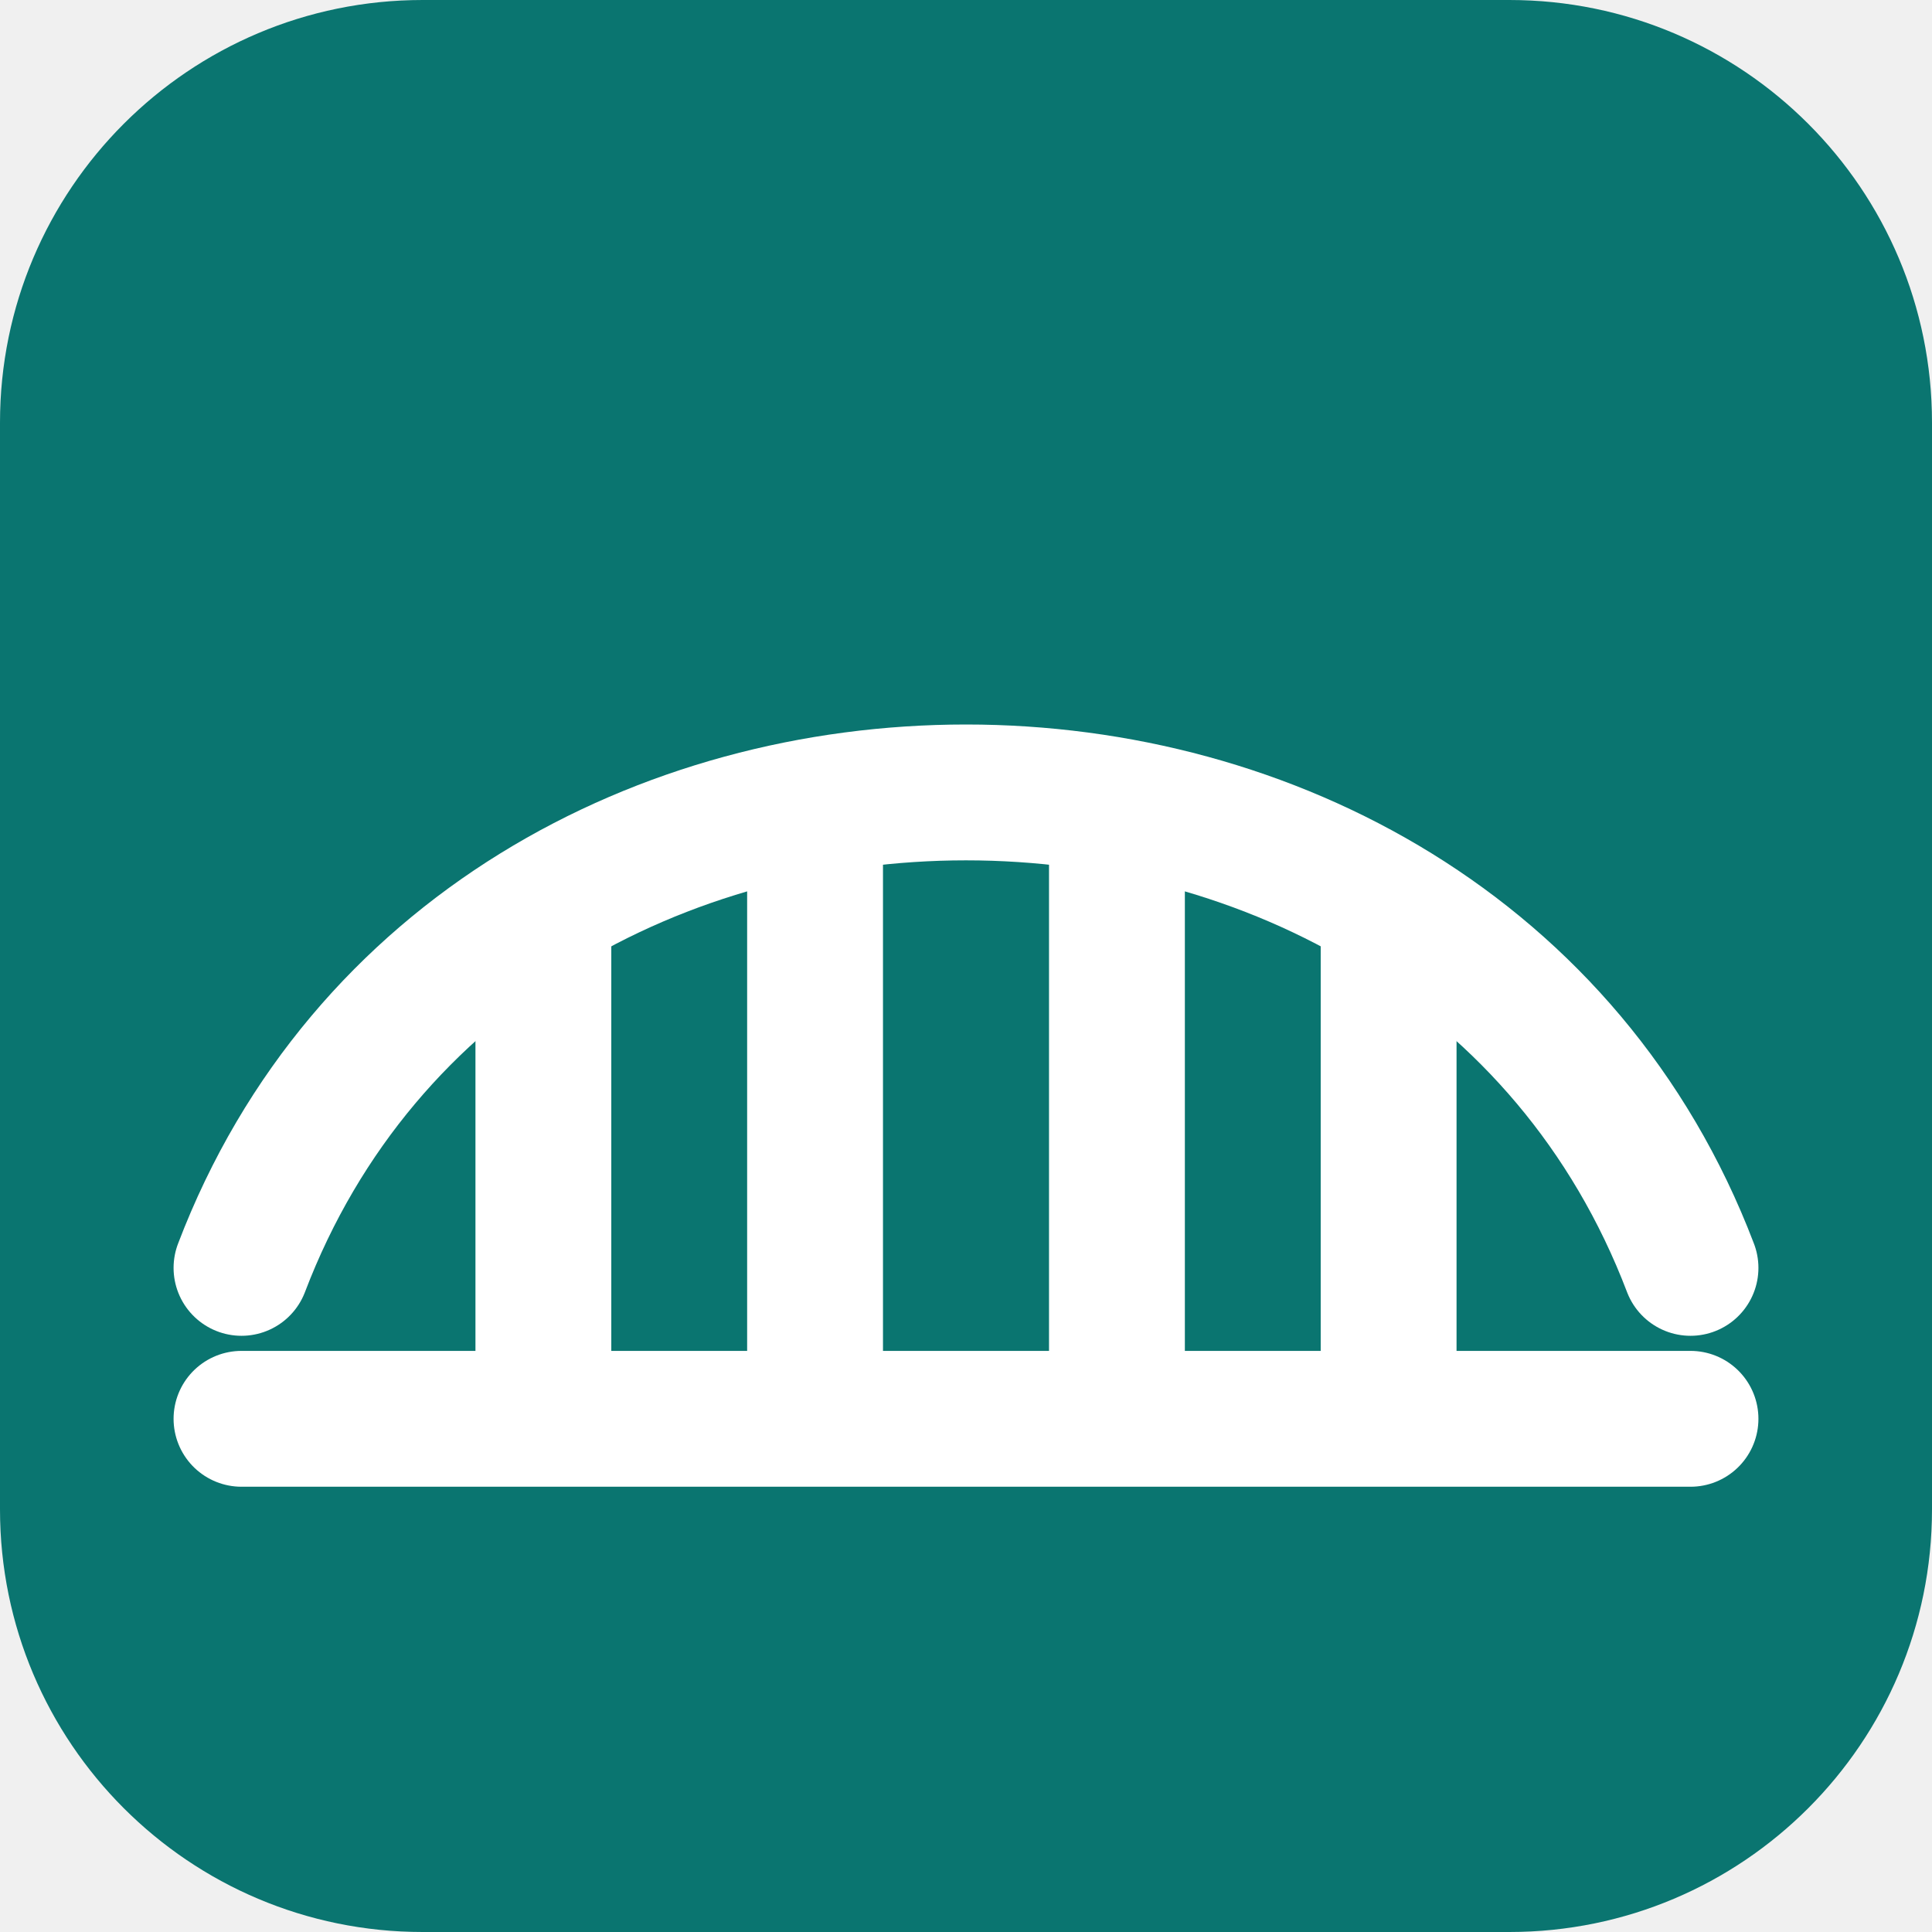
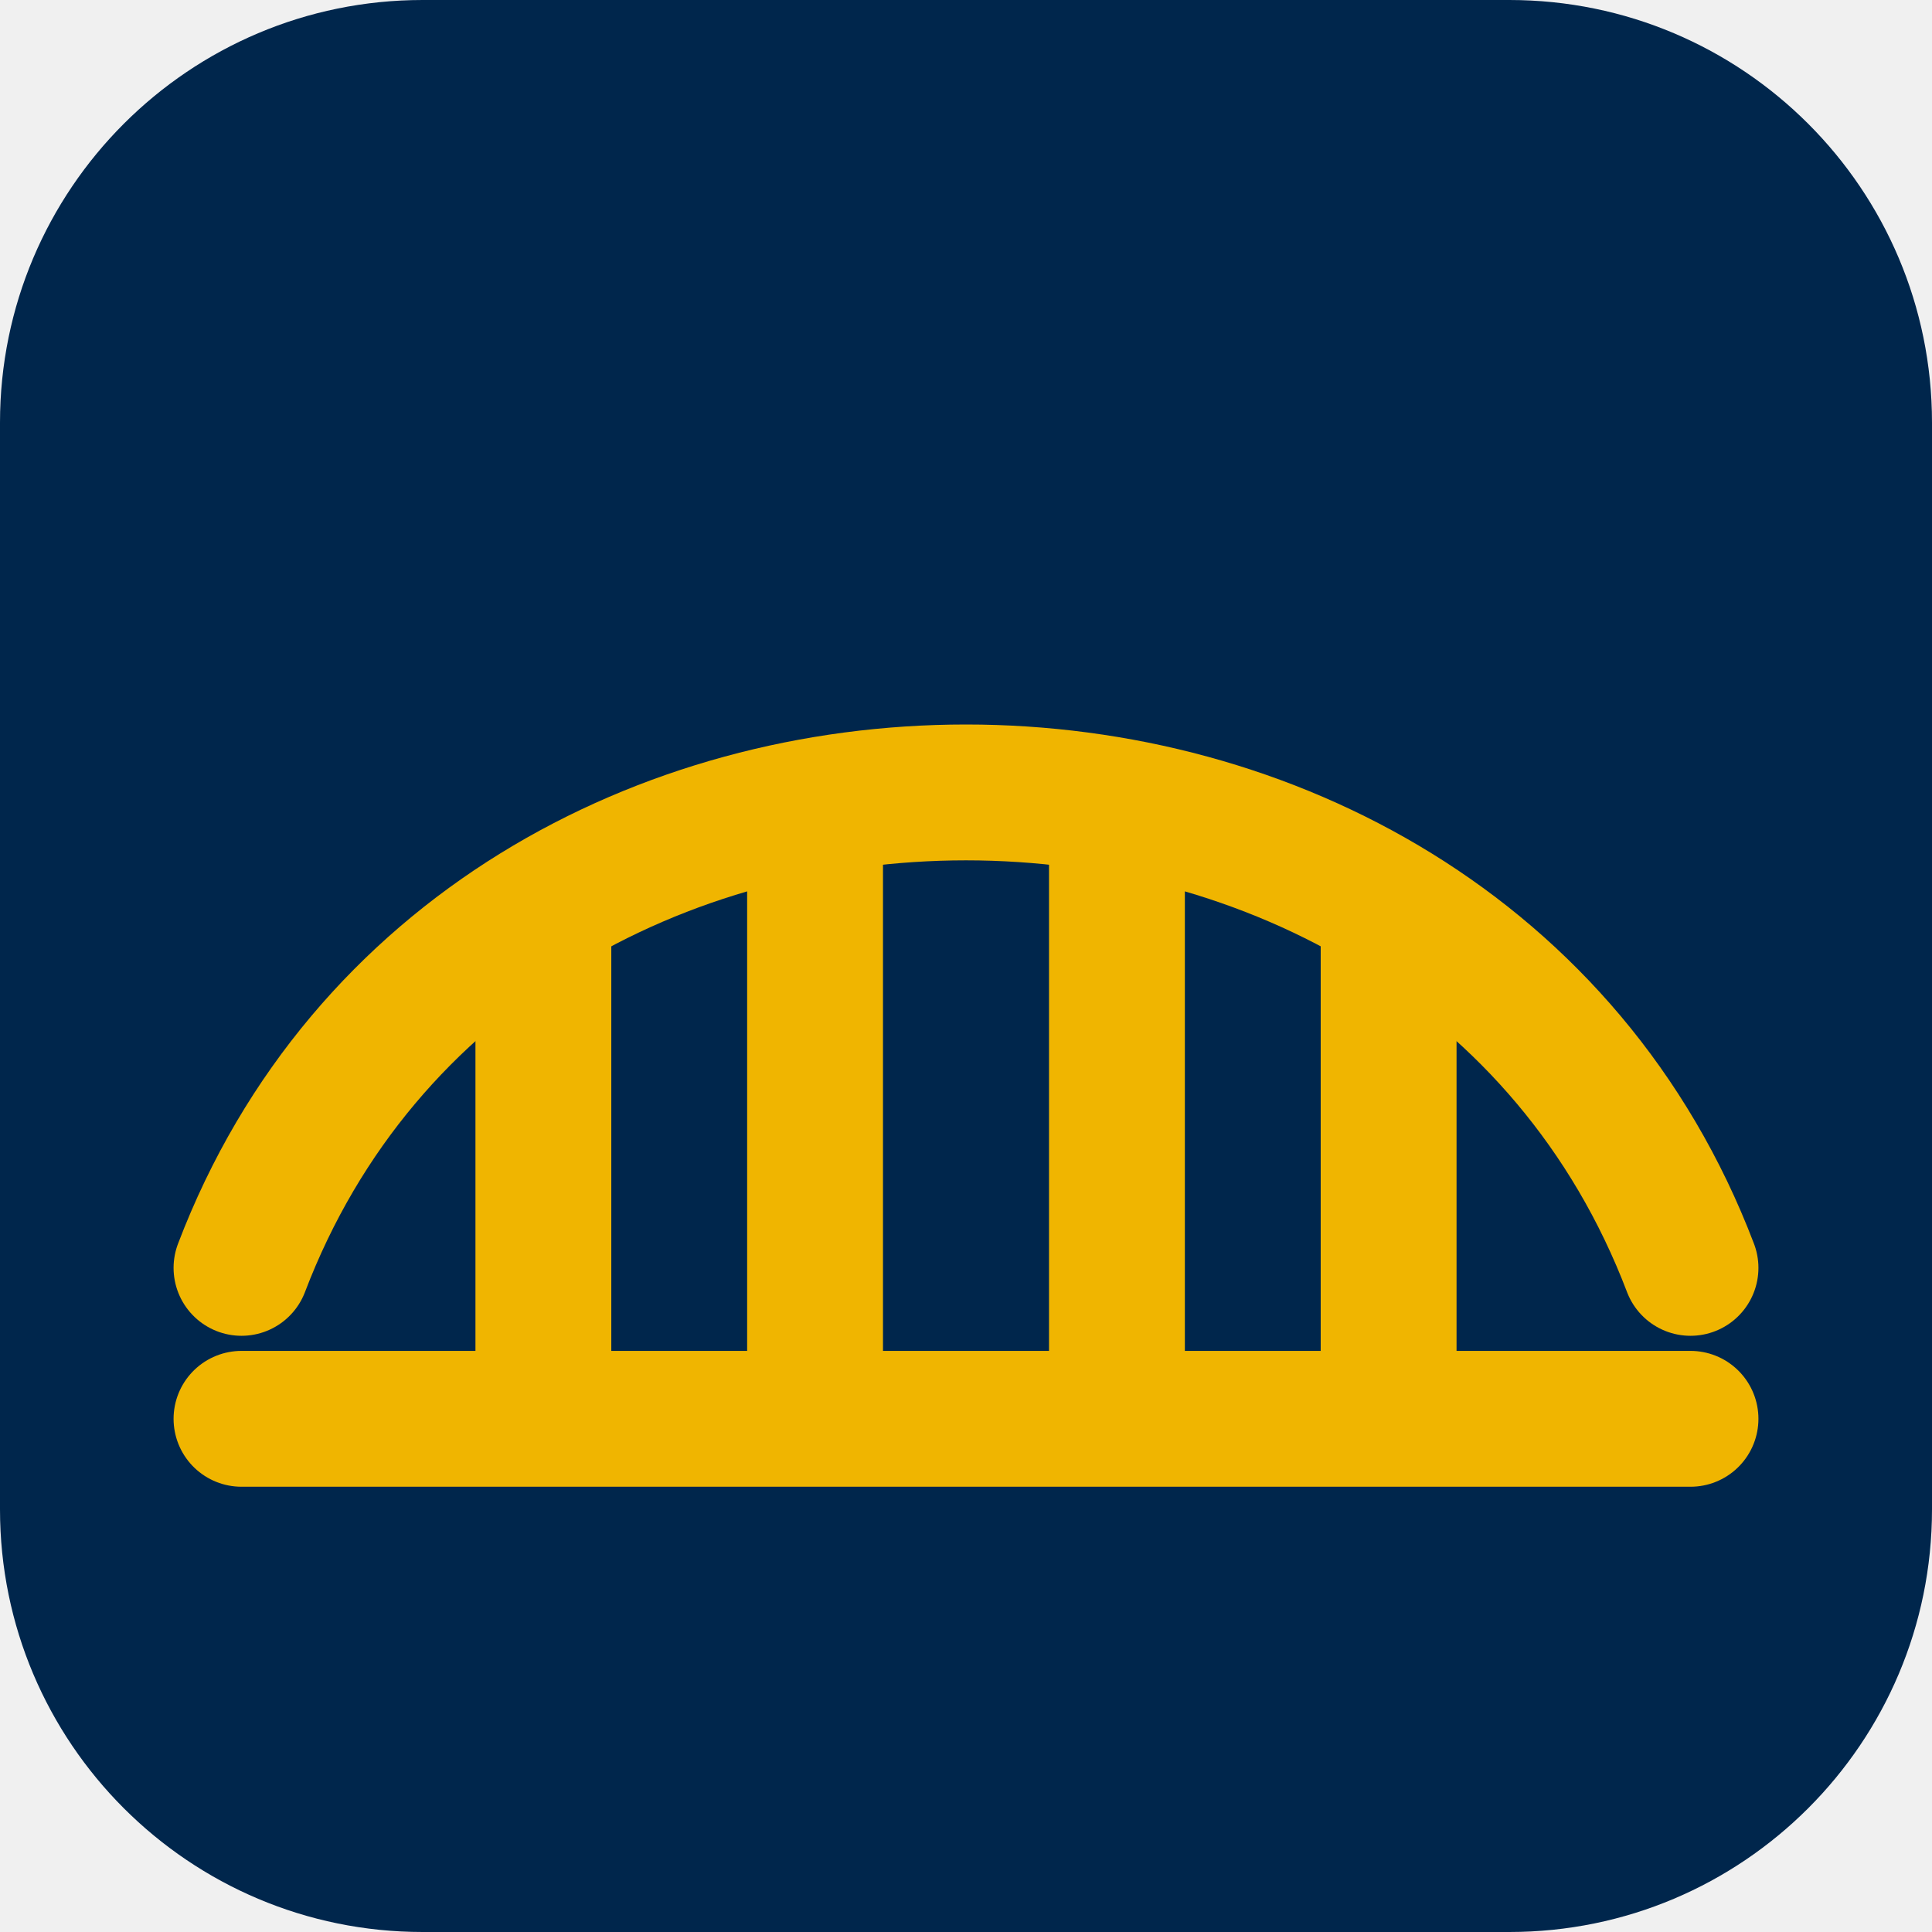
<svg xmlns="http://www.w3.org/2000/svg" viewBox="0 0 64 64">
-   <rect width="64" height="64" rx="14" fill="#0a7570" />
-   <g fill="none" stroke="#ffffff" stroke-width="4.5" stroke-linecap="round">
+   <rect width="64" height="64" rx="14" fill="#00264c" />
+   <g fill="none" stroke="#f0b500" stroke-width="4.5" stroke-linecap="round">
    <path d="M8 42c8-21 40-21 48 0" />
    <path d="M18 31v16M27 27v20M37 27v20M46 31v16M8 47h48" />
  </g>
</svg>
